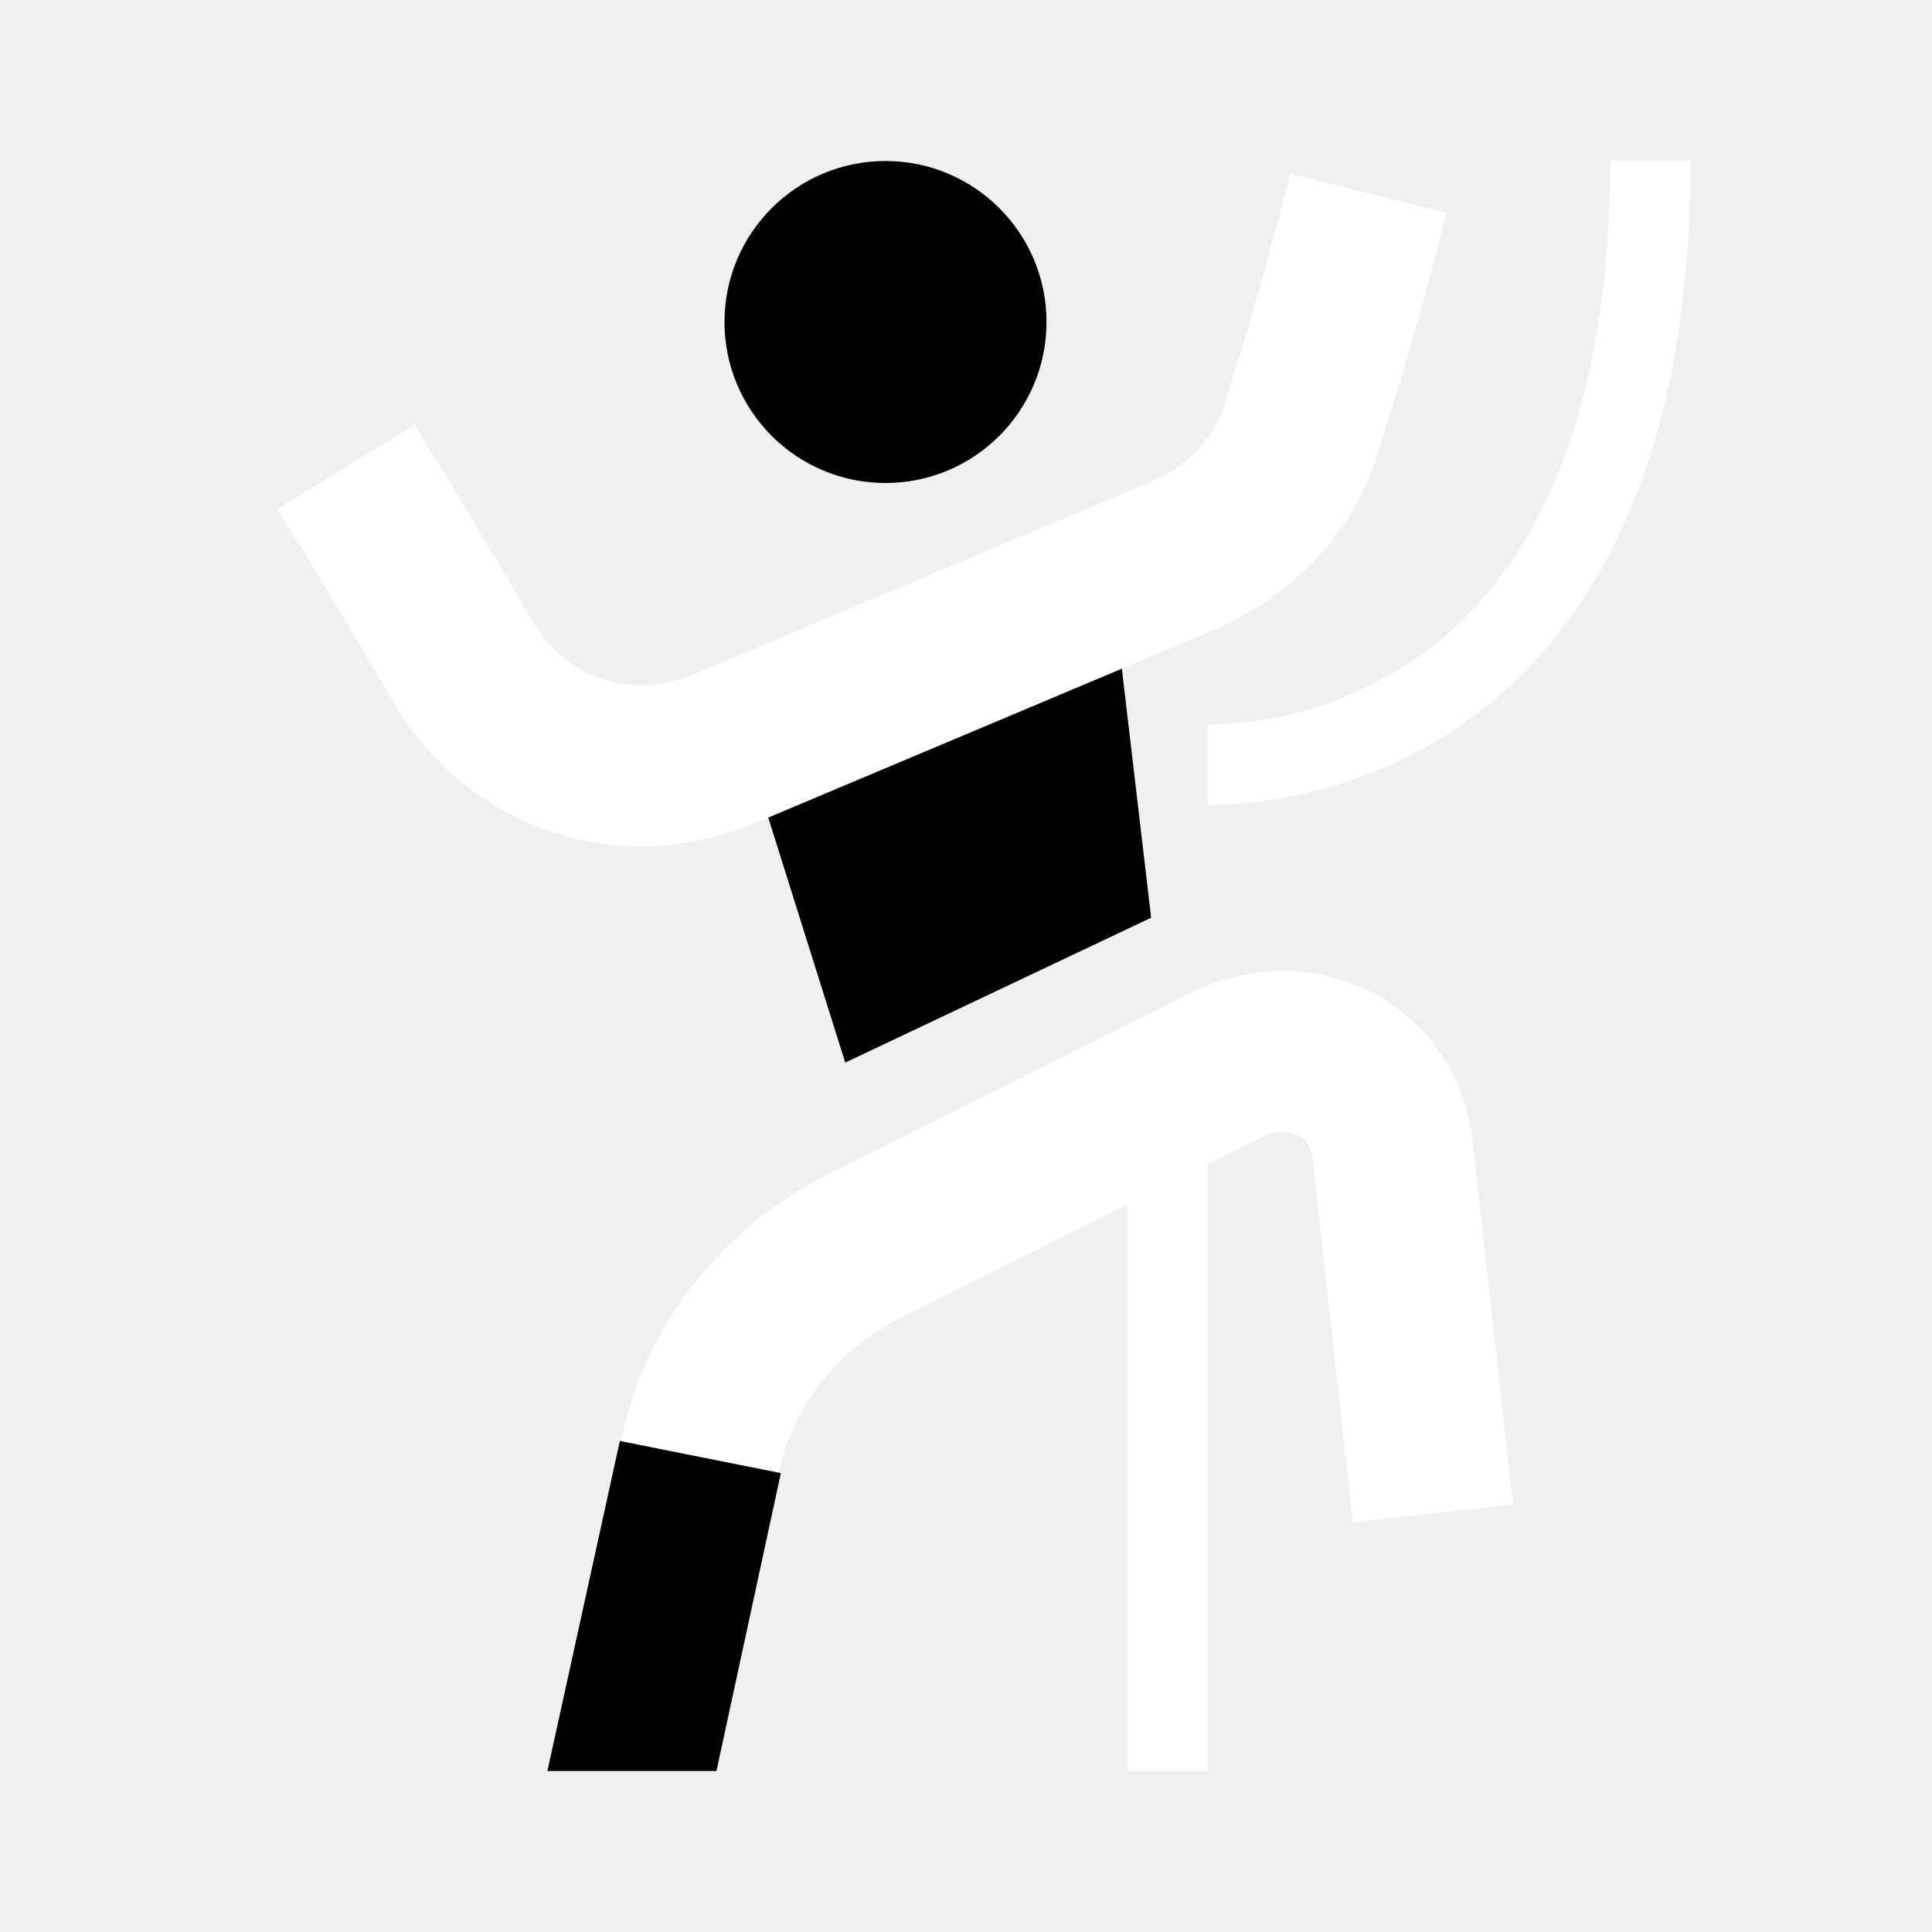
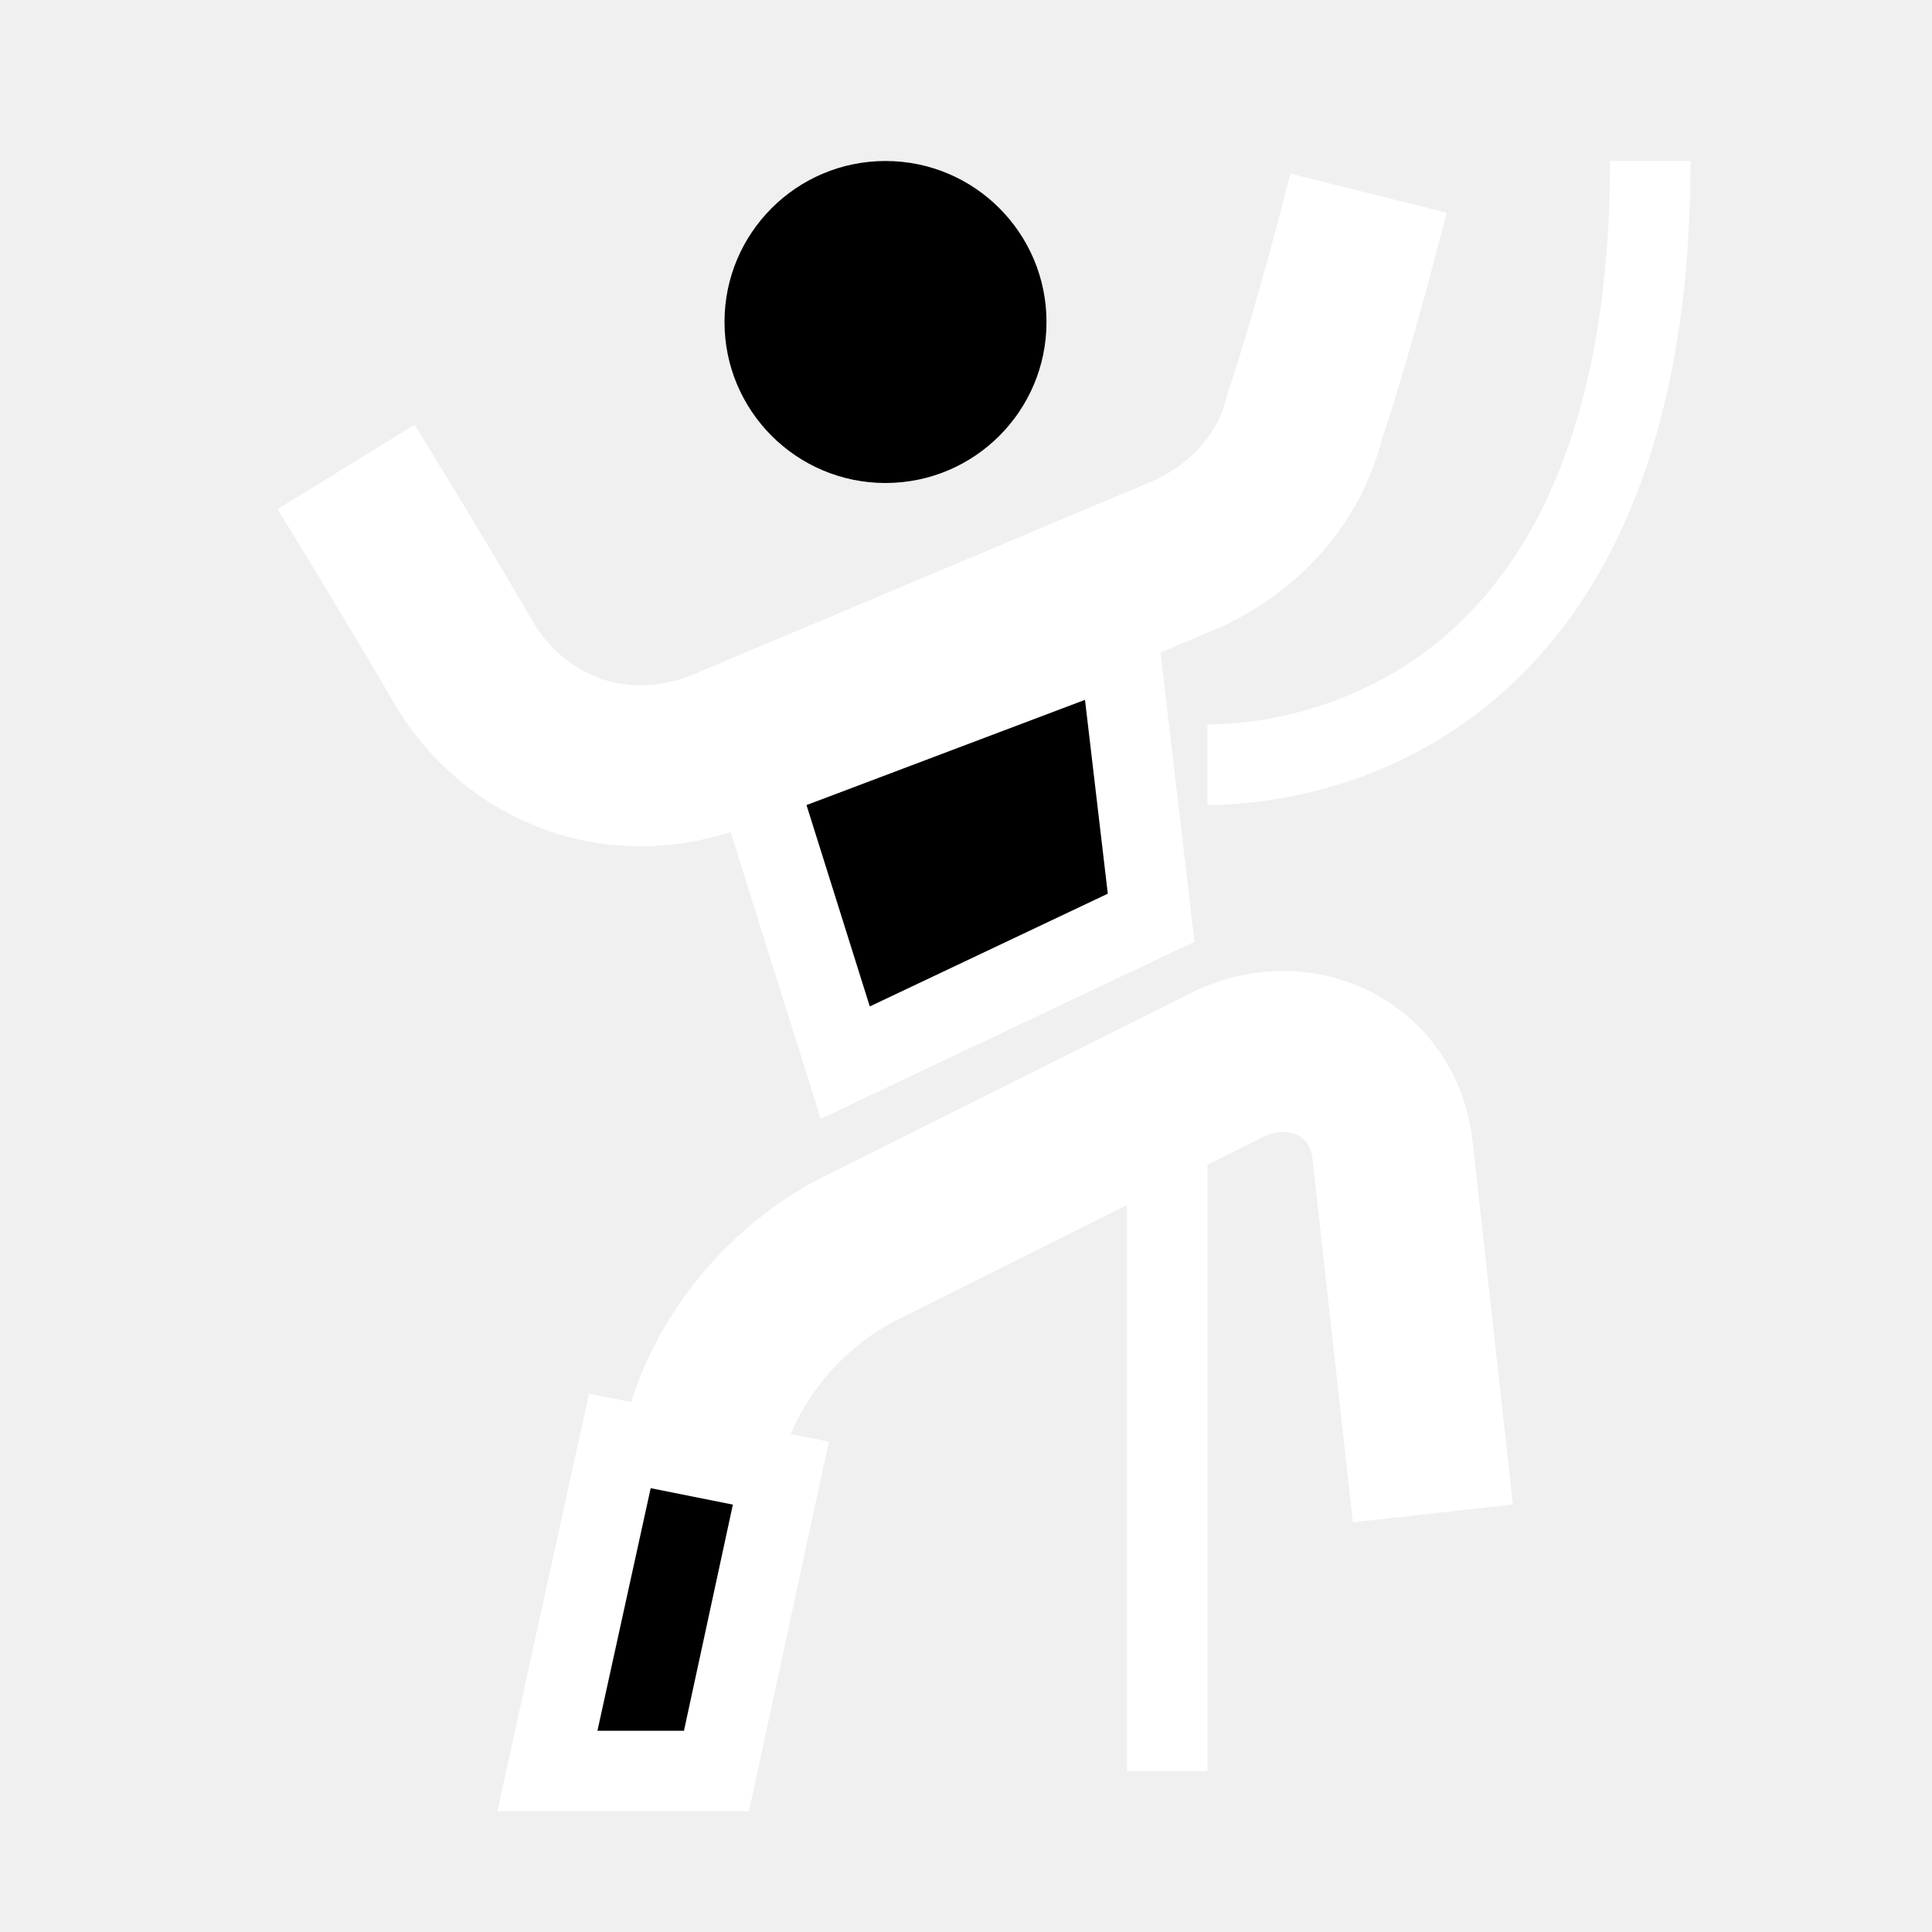
<svg xmlns="http://www.w3.org/2000/svg" enable-background="new 0 0 24 24" id="Layer_1" version="1.0" viewBox="0 0 24 24" xml:space="preserve">
  <circle cx="11" cy="4" r="2" />
-   <polygon points="13.9,8 14.3,11.4 10.5,13.2 9.4,9.7 " />
+   <polygon points="13.9,8 14.3,11.4 10.5,13.2 9.4,9.7 " stroke="#FFFFFF" />
  <path d="M15,9.5c1.1,0,5.5-0.5,5.5-7.5" fill="none" stroke="#FFFFFF" stroke-miterlimit="10" />
  <line fill="none" stroke="#FFFFFF" stroke-linejoin="round" stroke-miterlimit="10" x1="14.5" x2="14.5" y1="22" y2="14" />
  <path d="M4.3,5.8c0,0,0.8,1.3,1.5,2.5c0.7,1.1,2,1.5,3.2,1  l5.7-2.4c0.7-0.3,1.3-0.9,1.5-1.7C16.6,4,17,2.4,17,2.4" fill="none" stroke="#FFFFFF" stroke-miterlimit="10" stroke-width="2" />
  <path d="M8.7,18.1c0.2-1.1,1-2.1,2-2.6l4.6-2.3  c0.9-0.4,1.9,0.1,2,1.1l0.5,4.5" fill="none" stroke="#FFFFFF" stroke-miterlimit="10" stroke-width="2" />
-   <polygon points="8.9,22 9.7,18.3 7.7,17.9 6.8,22 " />
+   <polygon points="8.9,22 9.7,18.3 7.7,17.9 6.8,22 " stroke="#FFFFFF" />
</svg>
